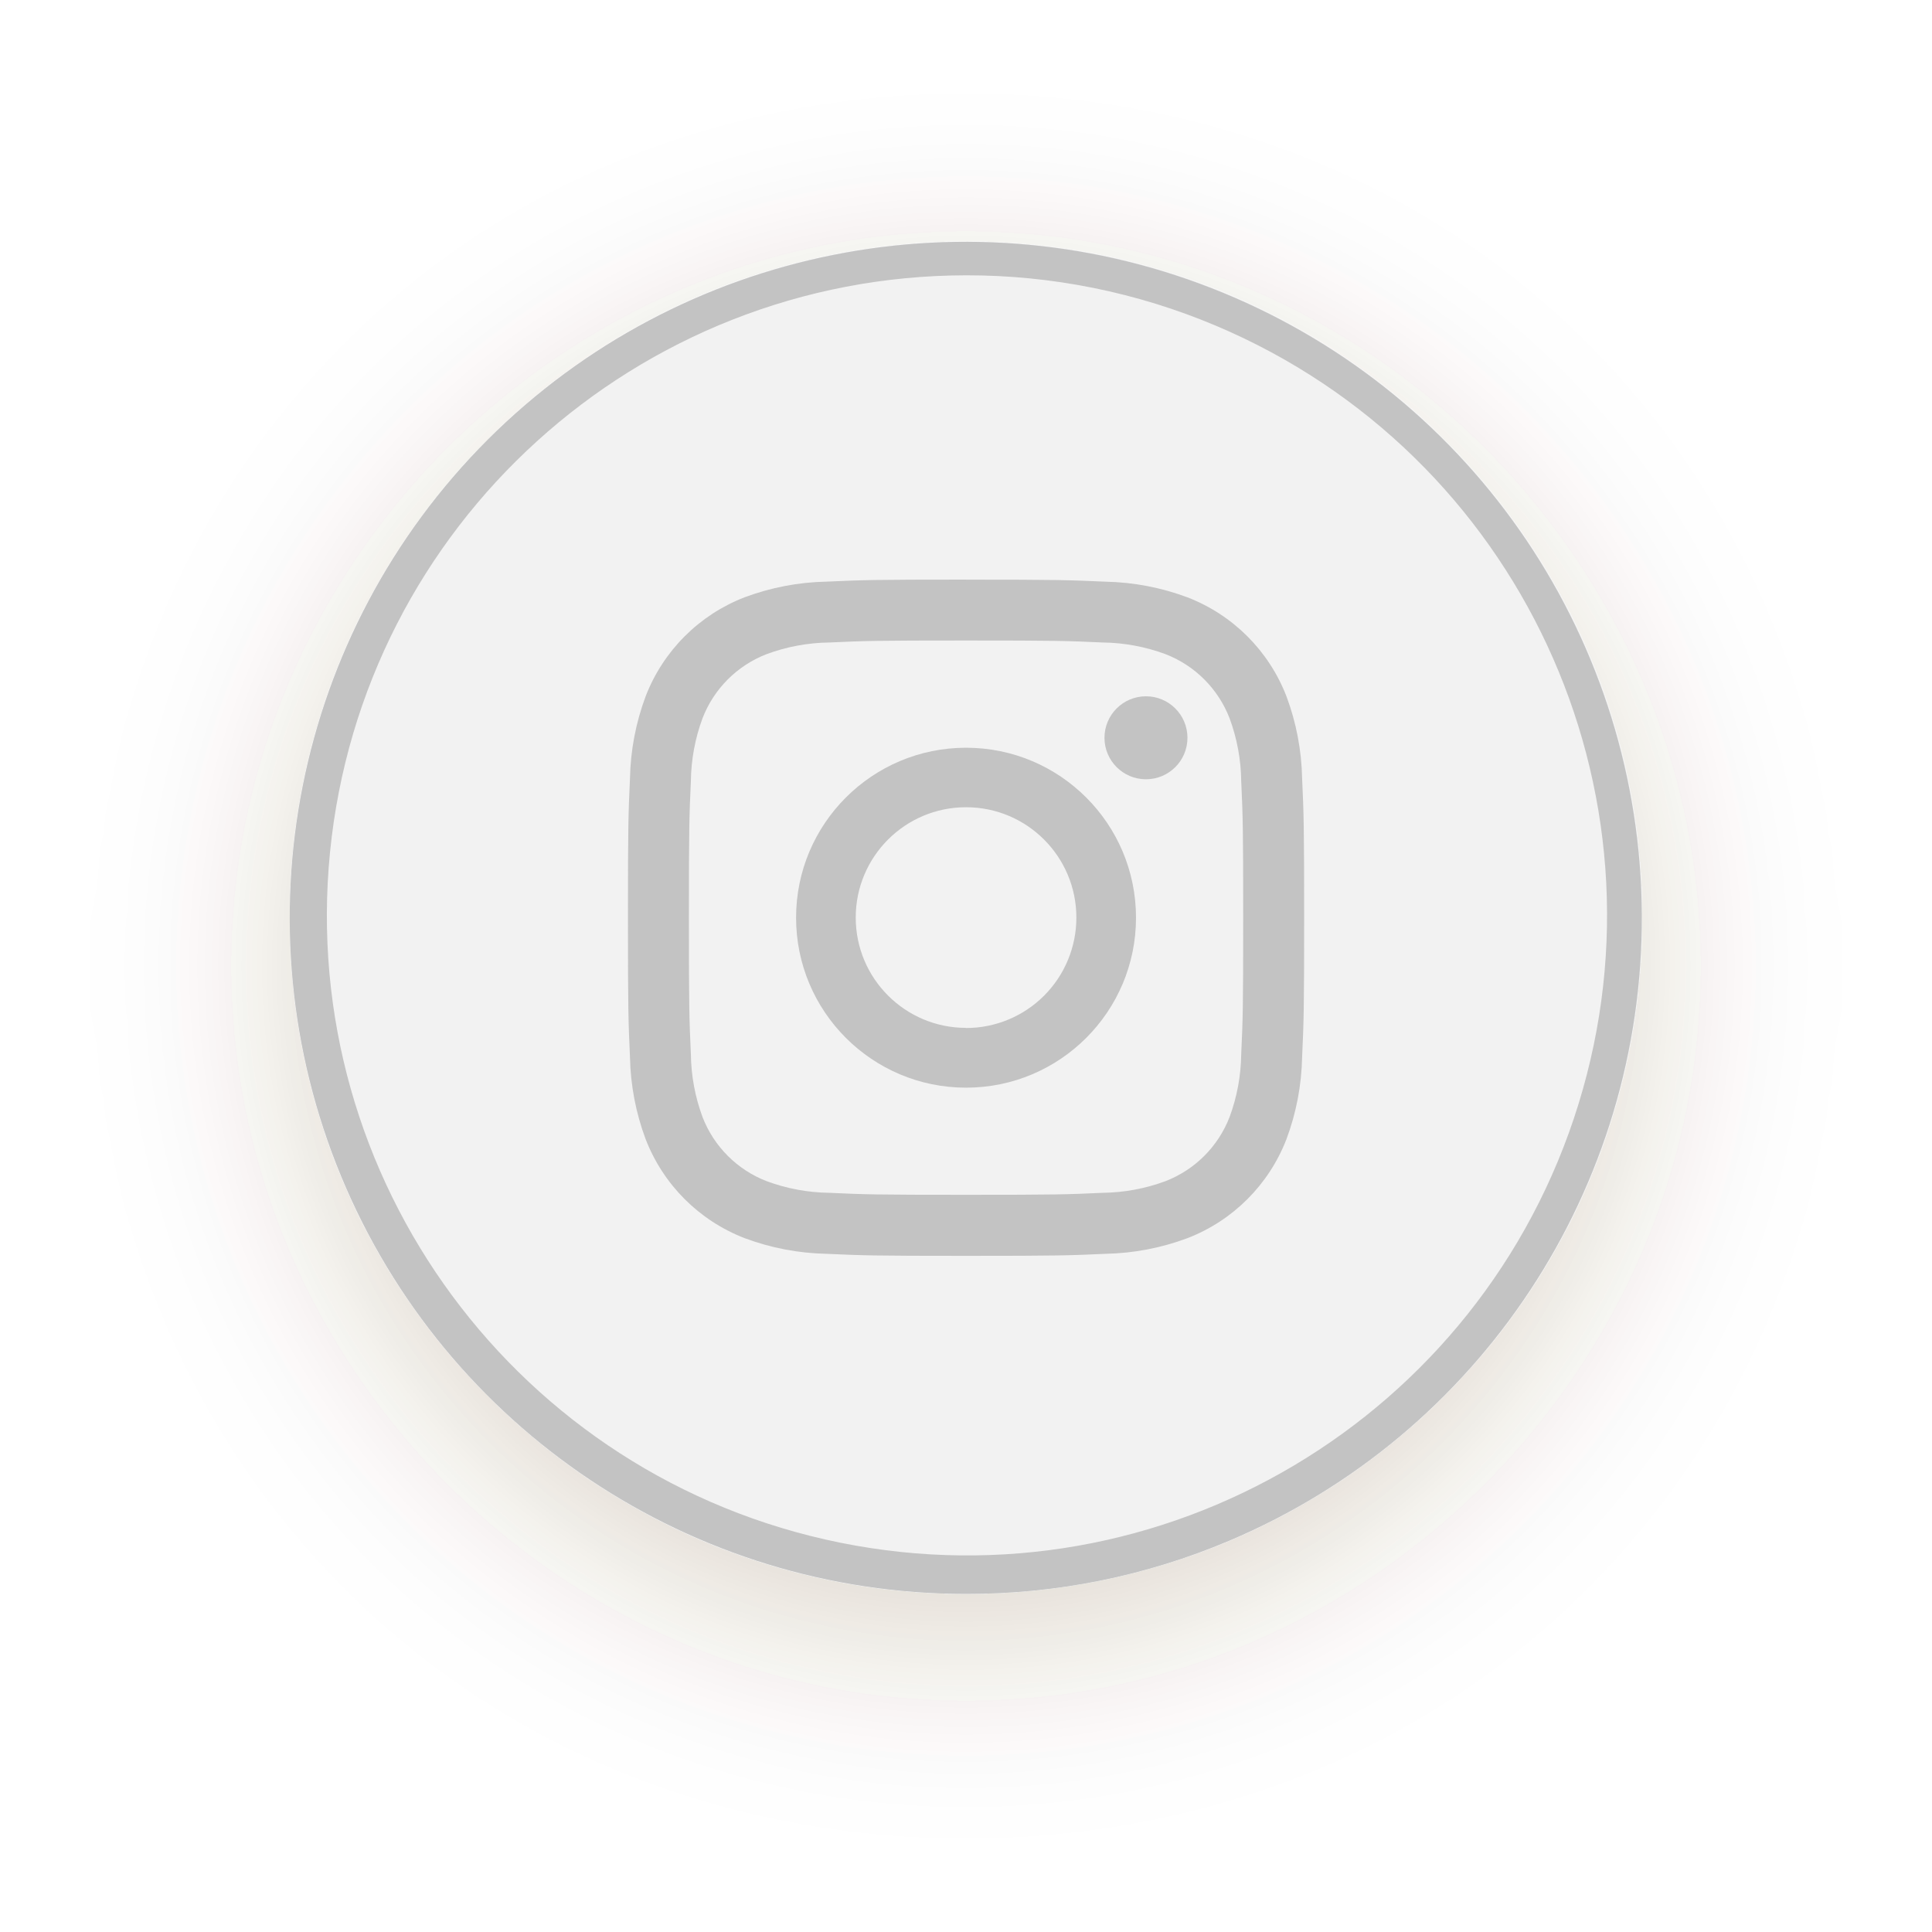
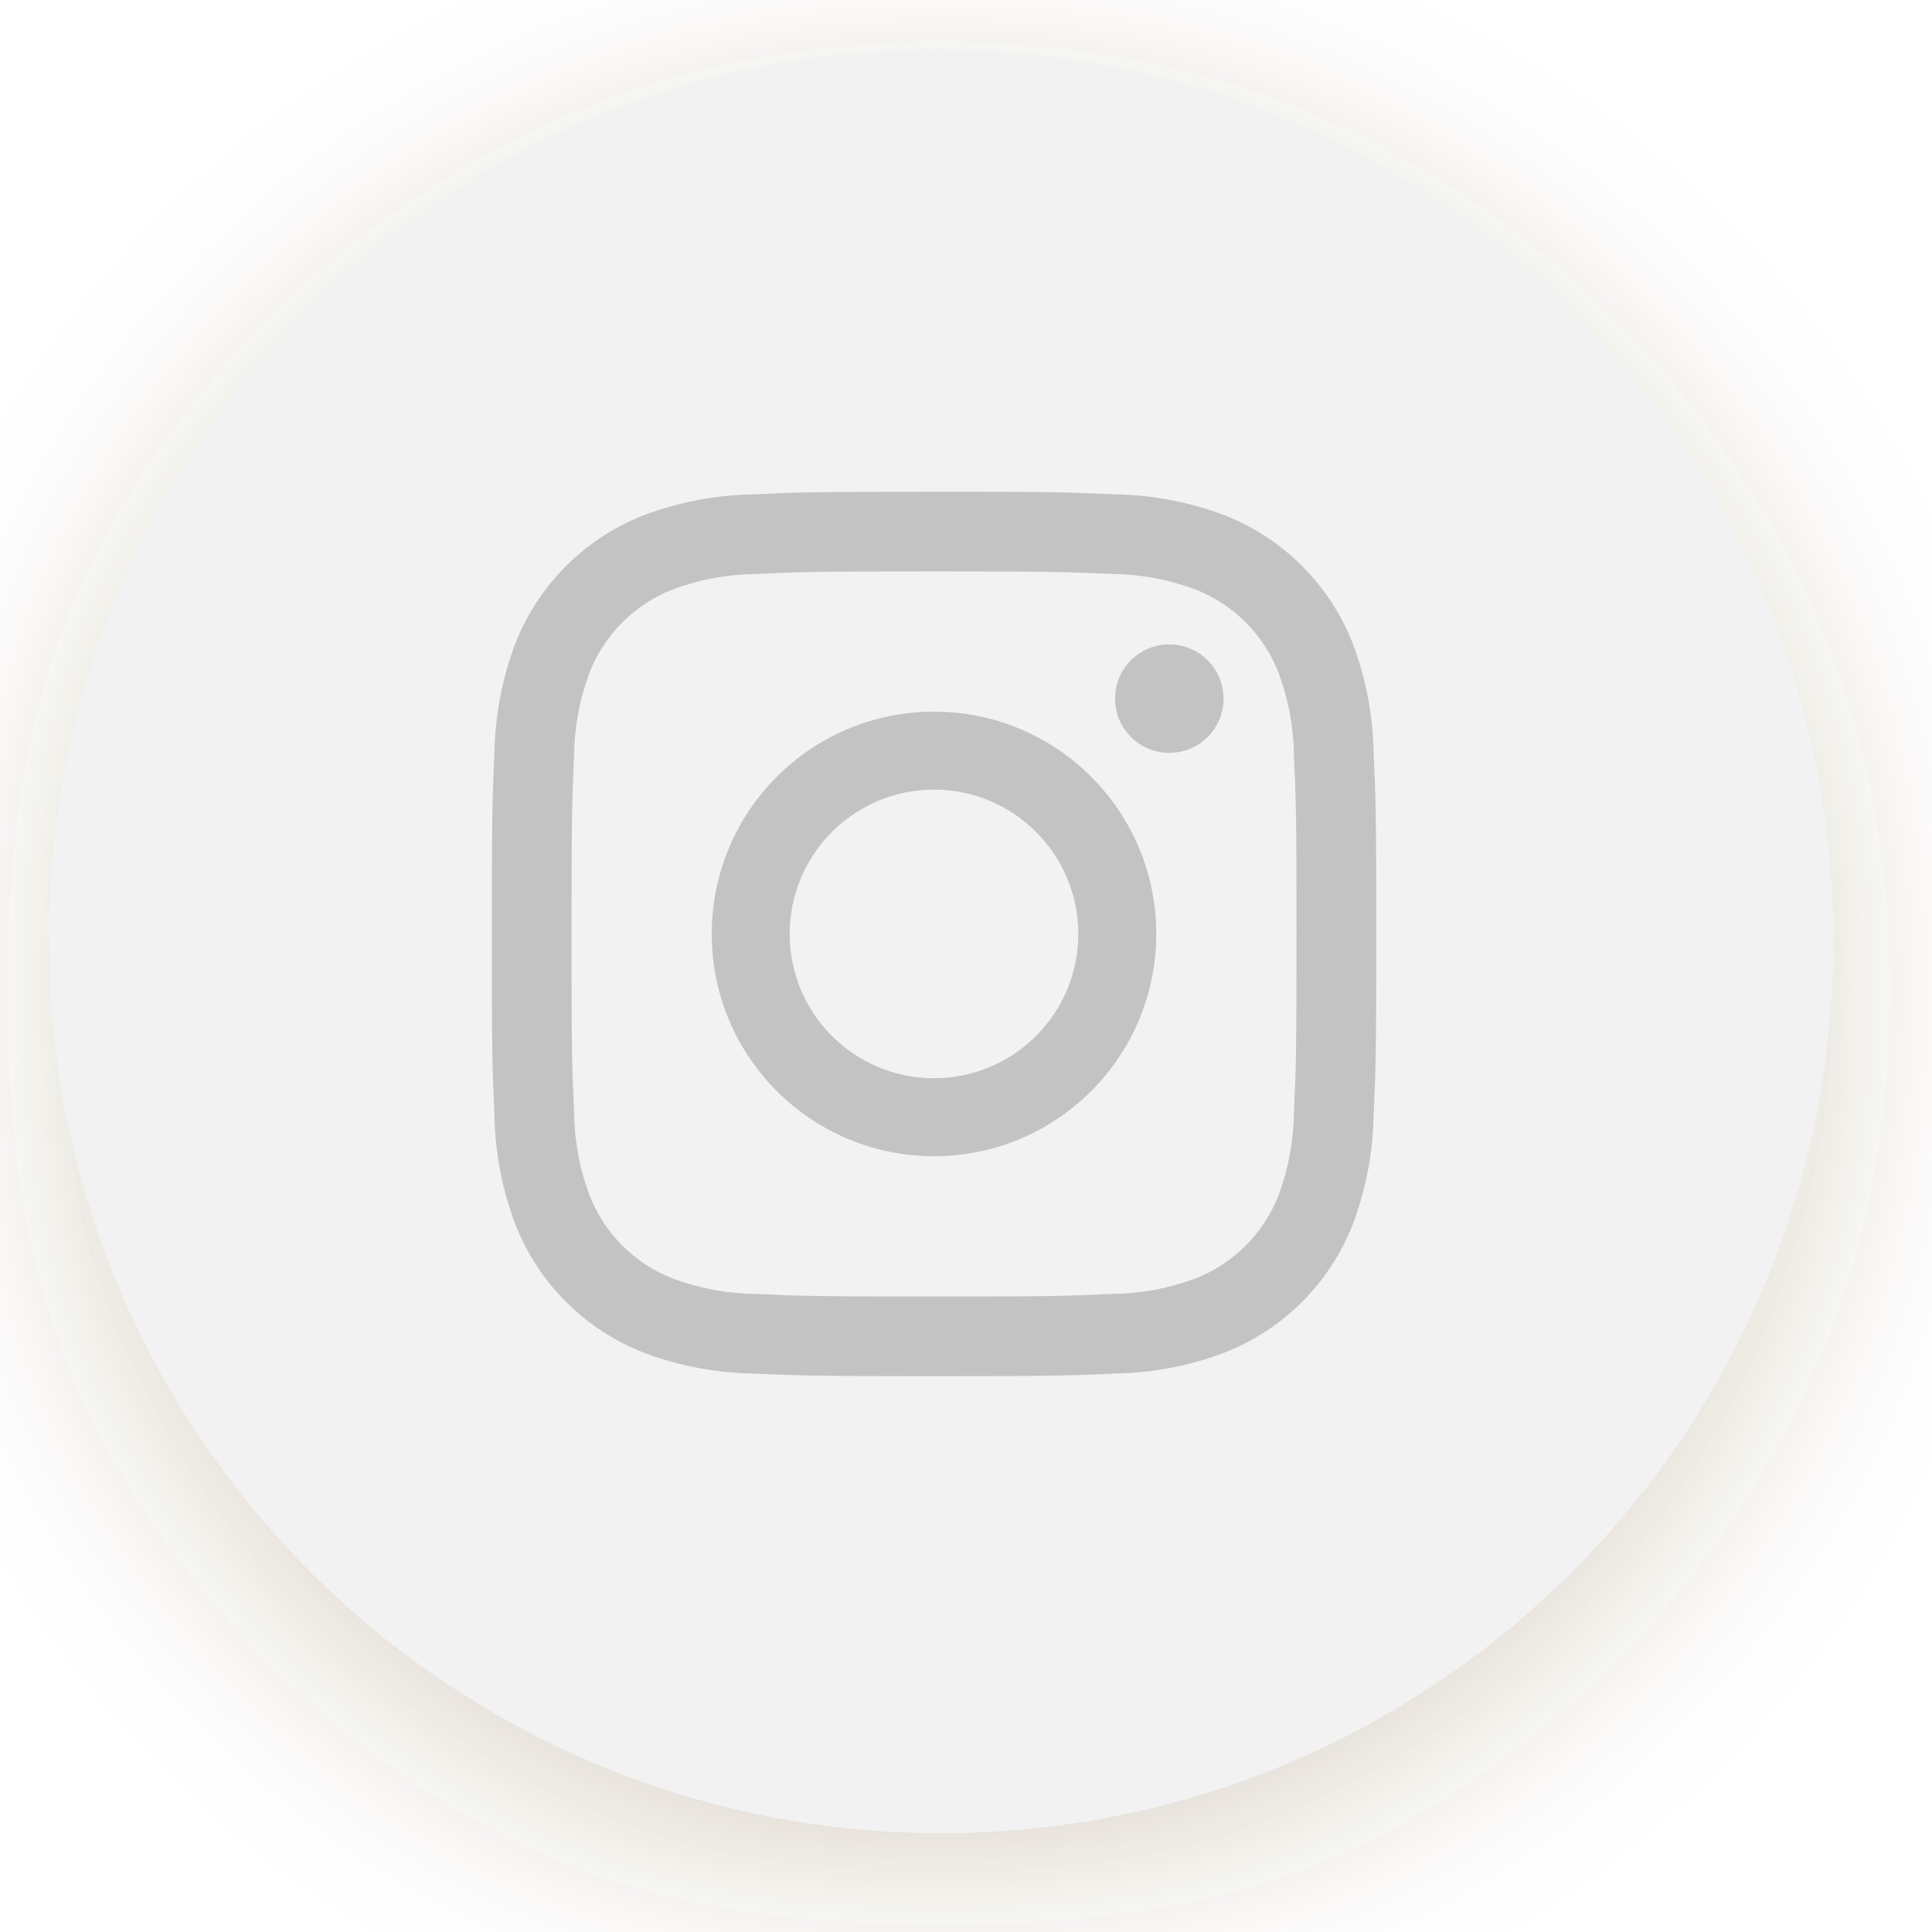
- <svg xmlns="http://www.w3.org/2000/svg" width="40" height="40" viewBox="0 0 40 40">
+ <svg xmlns="http://www.w3.org/2000/svg" width="48" height="48" viewBox="0 0 39 39">
  <defs>
-     <filter id="楕円形_122" x="0" y="0" width="40" height="40" filterUnits="userSpaceOnUse">
+     <filter id="楕円形_122" x="0" y="0" width="48" height="48" filterUnits="userSpaceOnUse">
      <feOffset dy="1" input="SourceAlpha" />
      <feGaussianBlur stdDeviation="2" result="blur" />
      <feFlood flood-color="#583c0e" flood-opacity="0.2" />
      <feComposite operator="in" in2="blur" />
      <feComposite in="SourceGraphic" />
    </filter>
    <linearGradient id="linear-gradient" x1="1" x2="0.057" y2="0.915" gradientUnits="objectBoundingBox">
-       <stop offset="0" stop-color="#c3c3c3" />
-       <stop offset="0.498" stop-color="#c3c3c3" />
-       <stop offset="1" stop-color="#c3c3c3" />
+       <stop offset="0" stop-color="#d91ee8" />
+       <stop offset="0.498" stop-color="#ea2260" />
+       <stop offset="1" stop-color="#ffbf14" />
    </linearGradient>
  </defs>
-   <g id="コンポーネント_154_9" data-name="コンポーネント 154 – 9" transform="translate(6 5)">
-     <g transform="matrix(1, 0, 0, 1, -6, -5)" filter="url(#楕円形_122)">
-       <circle id="楕円形_122-2" data-name="楕円形 122" cx="14" cy="14" r="14" transform="translate(6 5)" fill="#F2F2F2" />
+   <g id="グループ_571059" data-name="グループ 571059" transform="translate(-712 -5370)">
+     <g transform="matrix(1, 0, 0, 1, 712, 5370)" filter="url(#楕円形_122)">
+       <circle id="楕円形_122-2" data-name="楕円形 122" cx="13" cy="14" r="18" transform="translate(6 5)" fill="#F2F2F2" />
    </g>
-     <g id="グループ_558225" data-name="グループ 558225" transform="translate(7.001 7)">
-       <path id="パス_1084197" data-name="パス 1084197" d="M11.079,5.34c1.869,0,2.09.007,2.828.041a3.874,3.874,0,0,1,1.3.241A2.318,2.318,0,0,1,16.535,6.95a3.874,3.874,0,0,1,.241,1.3c.034.738.041.959.041,2.828s-.007,2.09-.041,2.828a3.874,3.874,0,0,1-.241,1.3,2.318,2.318,0,0,1-1.328,1.328,3.874,3.874,0,0,1-1.3.241c-.738.034-.959.041-2.828.041s-2.09-.007-2.828-.041a3.874,3.874,0,0,1-1.3-.241,2.318,2.318,0,0,1-1.328-1.328,3.874,3.874,0,0,1-.241-1.3c-.034-.738-.041-.959-.041-2.828s.007-2.09.041-2.828a3.874,3.874,0,0,1,.241-1.3A2.318,2.318,0,0,1,6.95,5.622a3.874,3.874,0,0,1,1.3-.241c.738-.034.959-.041,2.828-.041m0-1.261c-1.9,0-2.139.008-2.886.042a5.138,5.138,0,0,0-1.7.325A3.579,3.579,0,0,0,4.446,6.494a5.138,5.138,0,0,0-.325,1.7c-.034.747-.042.985-.042,2.886s.008,2.139.042,2.886a5.138,5.138,0,0,0,.325,1.7,3.579,3.579,0,0,0,2.047,2.047,5.138,5.138,0,0,0,1.7.325c.747.034.985.042,2.886.042s2.139-.008,2.886-.042a5.138,5.138,0,0,0,1.7-.325,3.579,3.579,0,0,0,2.047-2.047,5.138,5.138,0,0,0,.325-1.7c.034-.747.042-.985.042-2.886s-.008-2.139-.042-2.886a5.138,5.138,0,0,0-.325-1.7,3.579,3.579,0,0,0-2.047-2.047,5.138,5.138,0,0,0-1.7-.325c-.747-.034-.985-.042-2.886-.042Z" transform="translate(-4.079 -4.079)" fill="url(#linear-gradient)" />
-       <path id="パス_1084198" data-name="パス 1084198" d="M130.154,126.635a3.519,3.519,0,1,0,3.519,3.519A3.519,3.519,0,0,0,130.154,126.635Zm0,5.8a2.284,2.284,0,1,1,2.284-2.284A2.284,2.284,0,0,1,130.154,132.438Z" transform="translate(-123.154 -123.154)" fill="url(#linear-gradient)" />
-       <circle id="楕円形_53" data-name="楕円形 53" cx="0.859" cy="0.859" r="0.859" transform="translate(9.866 2.416)" fill="url(#linear-gradient)" />
+     <g id="グループ_558225" data-name="グループ 558225" transform="translate(726.928 5383.927)">
+       <path id="パス_1084197" data-name="パス 1084197" d="M13.005,5.687c2.383,0,2.666.009,3.607.052a4.941,4.941,0,0,1,1.657.307,2.956,2.956,0,0,1,1.694,1.694A4.94,4.94,0,0,1,20.271,9.4c.043.941.052,1.224.052,3.607s-.009,2.666-.052,3.607a4.941,4.941,0,0,1-.307,1.657,2.956,2.956,0,0,1-1.694,1.694,4.941,4.941,0,0,1-1.657.307c-.941.043-1.223.052-3.607.052s-2.666-.009-3.607-.052a4.94,4.94,0,0,1-1.657-.307A2.956,2.956,0,0,1,6.047,18.27a4.941,4.941,0,0,1-.307-1.657c-.043-.941-.052-1.224-.052-3.607S5.7,10.339,5.739,9.4a4.94,4.94,0,0,1,.307-1.657A2.956,2.956,0,0,1,7.741,6.047,4.94,4.94,0,0,1,9.4,5.739c.941-.043,1.224-.052,3.607-.052m0-1.608c-2.424,0-2.728.01-3.68.054a6.552,6.552,0,0,0-2.167.415A4.564,4.564,0,0,0,4.548,7.158a6.552,6.552,0,0,0-.415,2.167c-.043.952-.054,1.256-.054,3.68s.01,2.728.054,3.68a6.552,6.552,0,0,0,.415,2.167,4.564,4.564,0,0,0,2.611,2.611,6.552,6.552,0,0,0,2.167.415c.952.043,1.256.054,3.68.054s2.728-.01,3.68-.054a6.552,6.552,0,0,0,2.167-.415,4.564,4.564,0,0,0,2.611-2.611,6.552,6.552,0,0,0,.415-2.167c.043-.952.054-1.256.054-3.68s-.01-2.728-.054-3.68a6.552,6.552,0,0,0-.415-2.167,4.564,4.564,0,0,0-2.611-2.611,6.552,6.552,0,0,0-2.167-.415c-.952-.043-1.256-.054-3.68-.054Z" transform="translate(-9.079 -8.079)" fill="#C3C3C3" />
+       <path id="パス_1084198" data-name="パス 1084198" d="M131.122,126.635a4.487,4.487,0,1,0,4.487,4.487A4.487,4.487,0,0,0,131.122,126.635Zm0,7.4a2.913,2.913,0,1,1,2.913-2.913A2.913,2.913,0,0,1,131.122,134.035Z" transform="translate(-127.196 -126.196)" fill="#C3C3C3" />
+       <circle id="楕円形_53" data-name="楕円形 53" cx="1.095" cy="1.095" r="1.095" transform="translate(7.581 -0.919)" fill="#C3C3C3" />
    </g>
-     <path id="前面オブジェクトで型抜き_2" data-name="前面オブジェクトで型抜き 2" d="M14,28A14,14,0,0,1,4.1,4.1,14,14,0,1,1,19.448,26.9,13.893,13.893,0,0,1,14,28ZM14,.7a13.251,13.251,0,1,0,5.177,1.045A13.24,13.24,0,0,0,14,.7Z" transform="translate(0)" fill="url(#linear-gradient)" />
+     <path id="前面オブジェクトで型抜き_2" data-name="前面オブジェクトで型抜き 2" d="M17.853,35.706A17.847,17.847,0,0,1,5.227,5.23,17.853,17.853,0,1,1,24.8,34.3,17.717,17.717,0,0,1,17.853,35.706Zm0-34.816a16.9,16.9,0,1,0,6.6,1.332A16.884,16.884,0,0,0,17.853.891Z" transform="translate(713 5371)" fill="#F2F2F2" />
  </g>
</svg>
